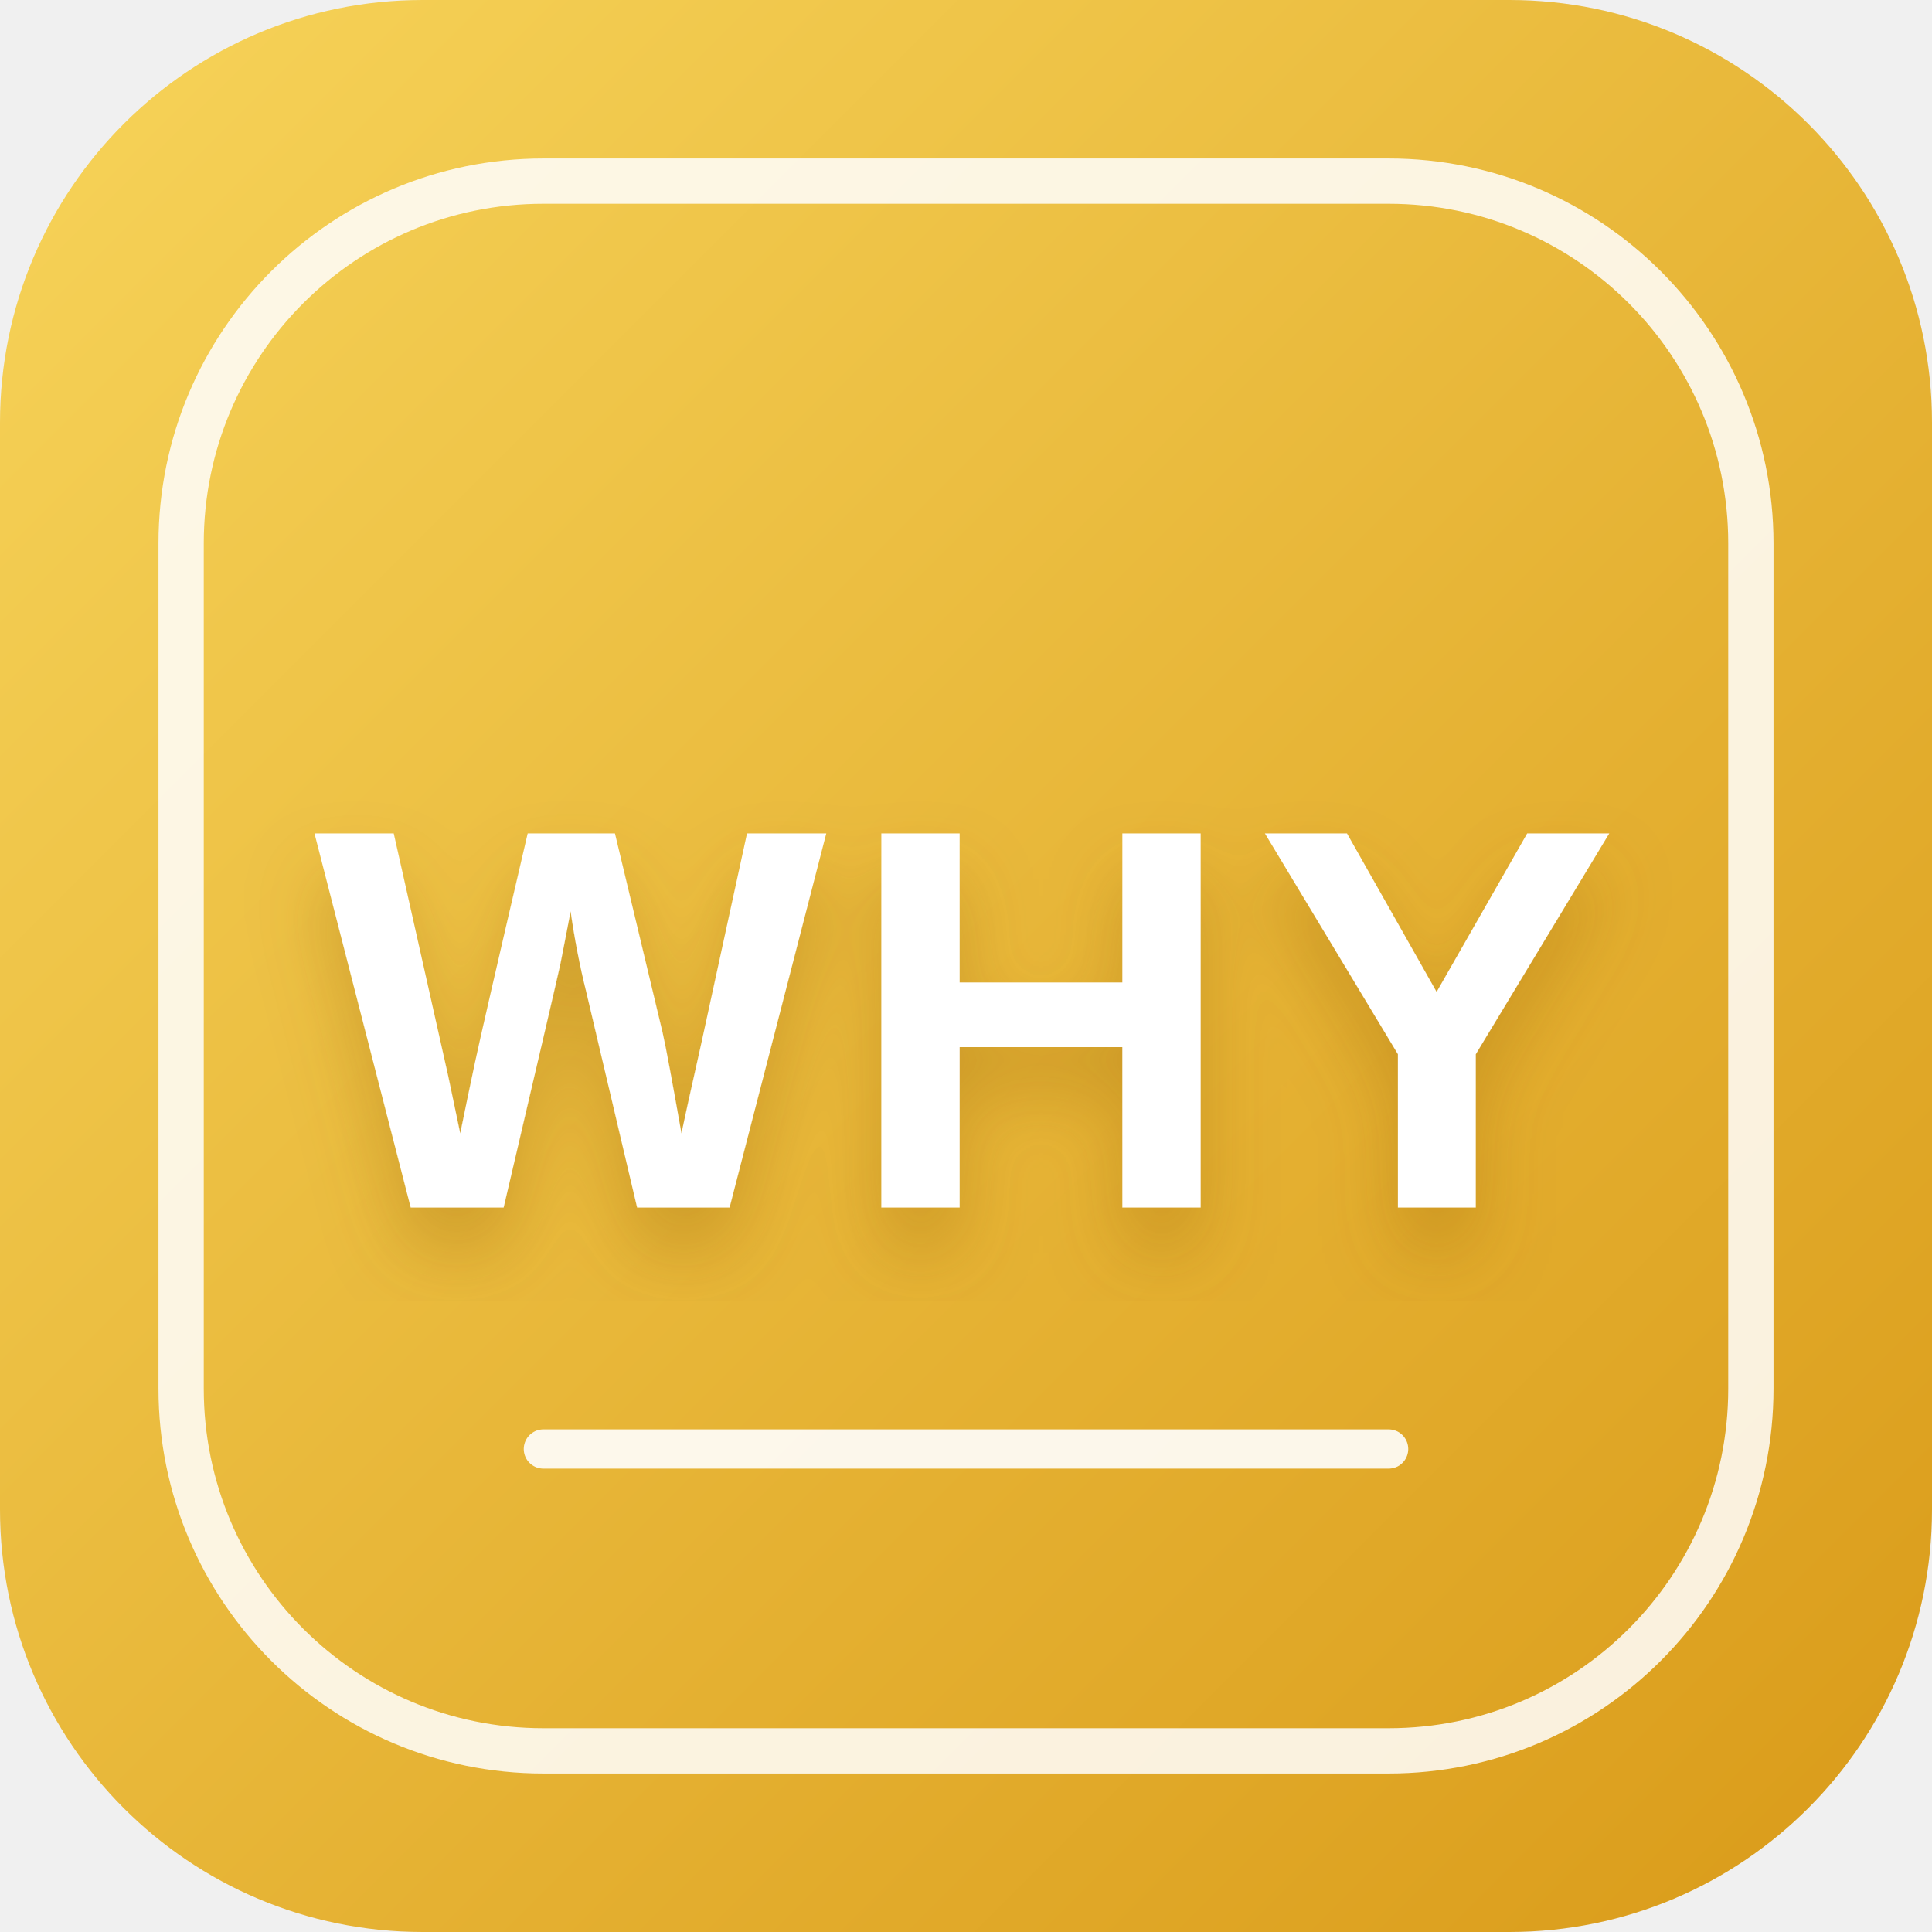
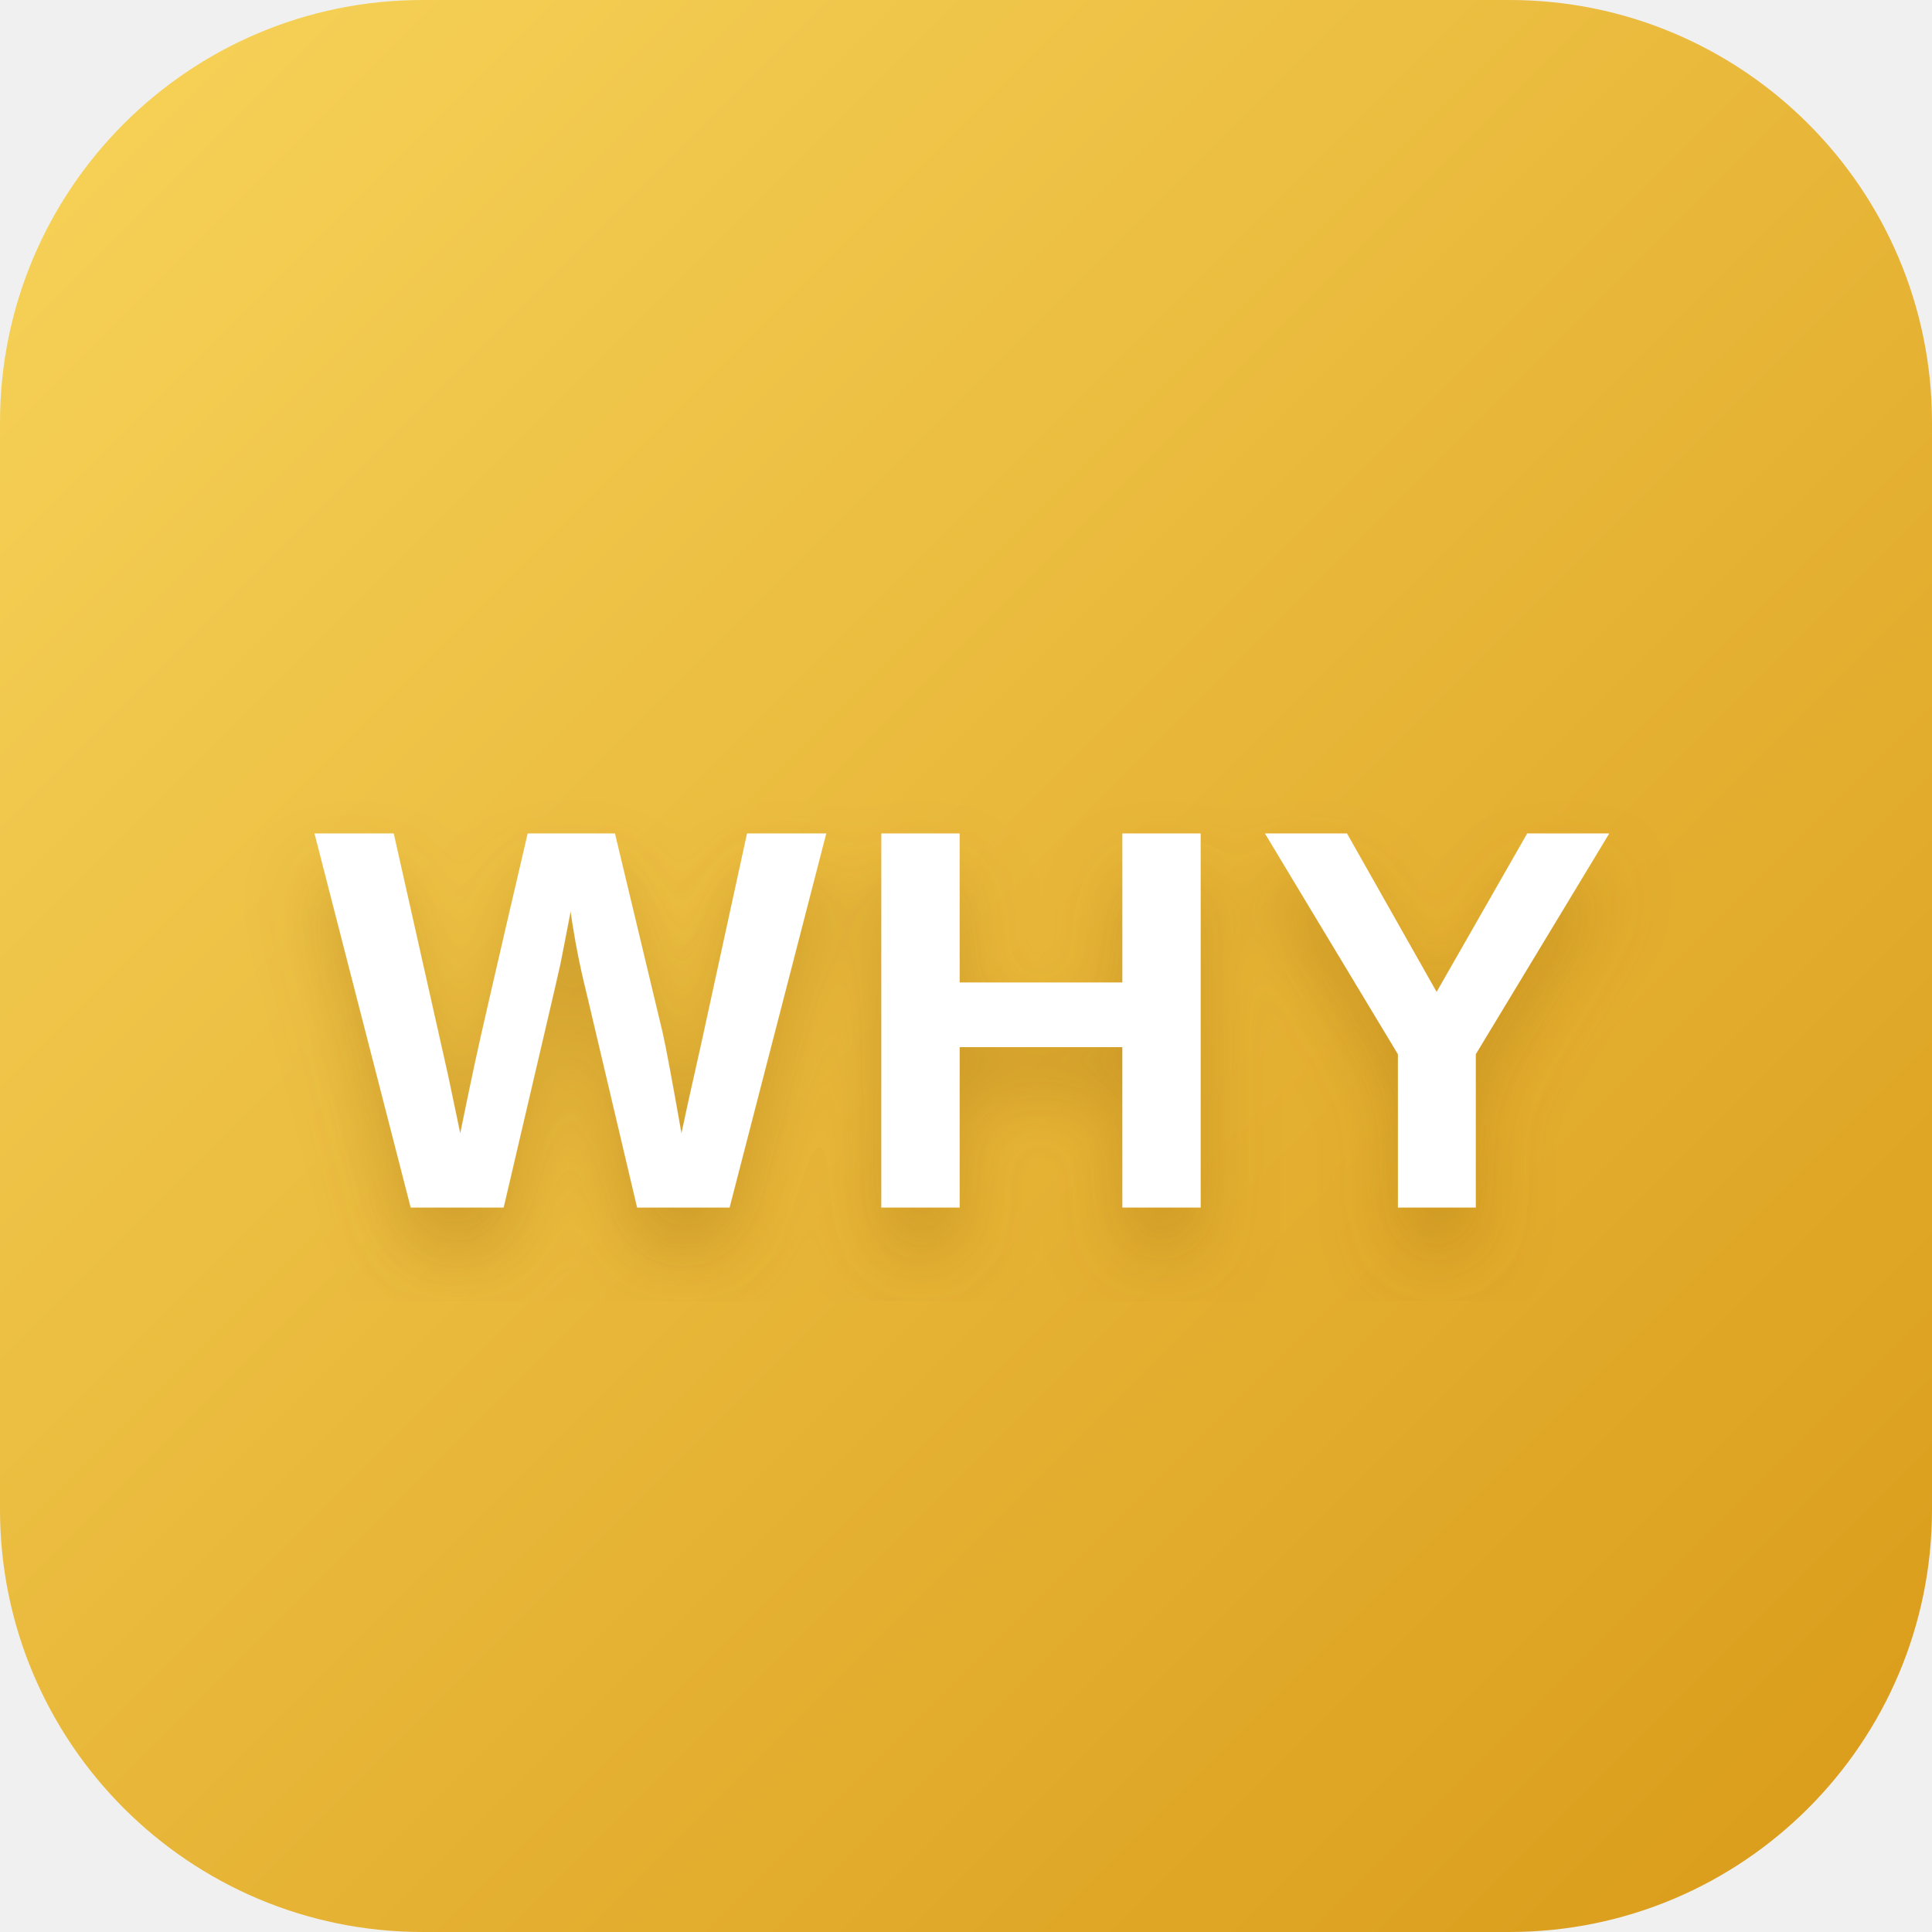
<svg xmlns="http://www.w3.org/2000/svg" viewBox="0 0 64 64" role="img" aria-labelledby="title desc">
  <defs>
    <linearGradient id="gold" x1="0%" y1="0%" x2="100%" y2="100%">
      <stop offset="0%" stop-color="#f7d45a" />
      <stop offset="100%" stop-color="#d99a18" />
    </linearGradient>
    <filter id="shadow" x="-25%" y="-25%" width="150%" height="150%">
      <feDropShadow dx="0" dy="1.5" stdDeviation="1.2" flood-color="#8f5b08" flood-opacity="0.3" />
    </filter>
  </defs>
  <rect width="64" height="64" rx="14" fill="url(#gold)" />
-   <rect x="6" y="6" width="52" height="52" rx="12" fill="none" stroke="#fff" stroke-width="1.5" opacity="0.85" />
  <text x="32" y="40" text-anchor="middle" font-size="18" font-weight="700" letter-spacing="0.6" fill="#fff" font-family="Segoe UI, Arial, sans-serif" filter="url(#shadow)">WHY</text>
-   <path d="M18 48h28" stroke="#fff" stroke-width="1.3" stroke-linecap="round" opacity="0.9" />
</svg>
